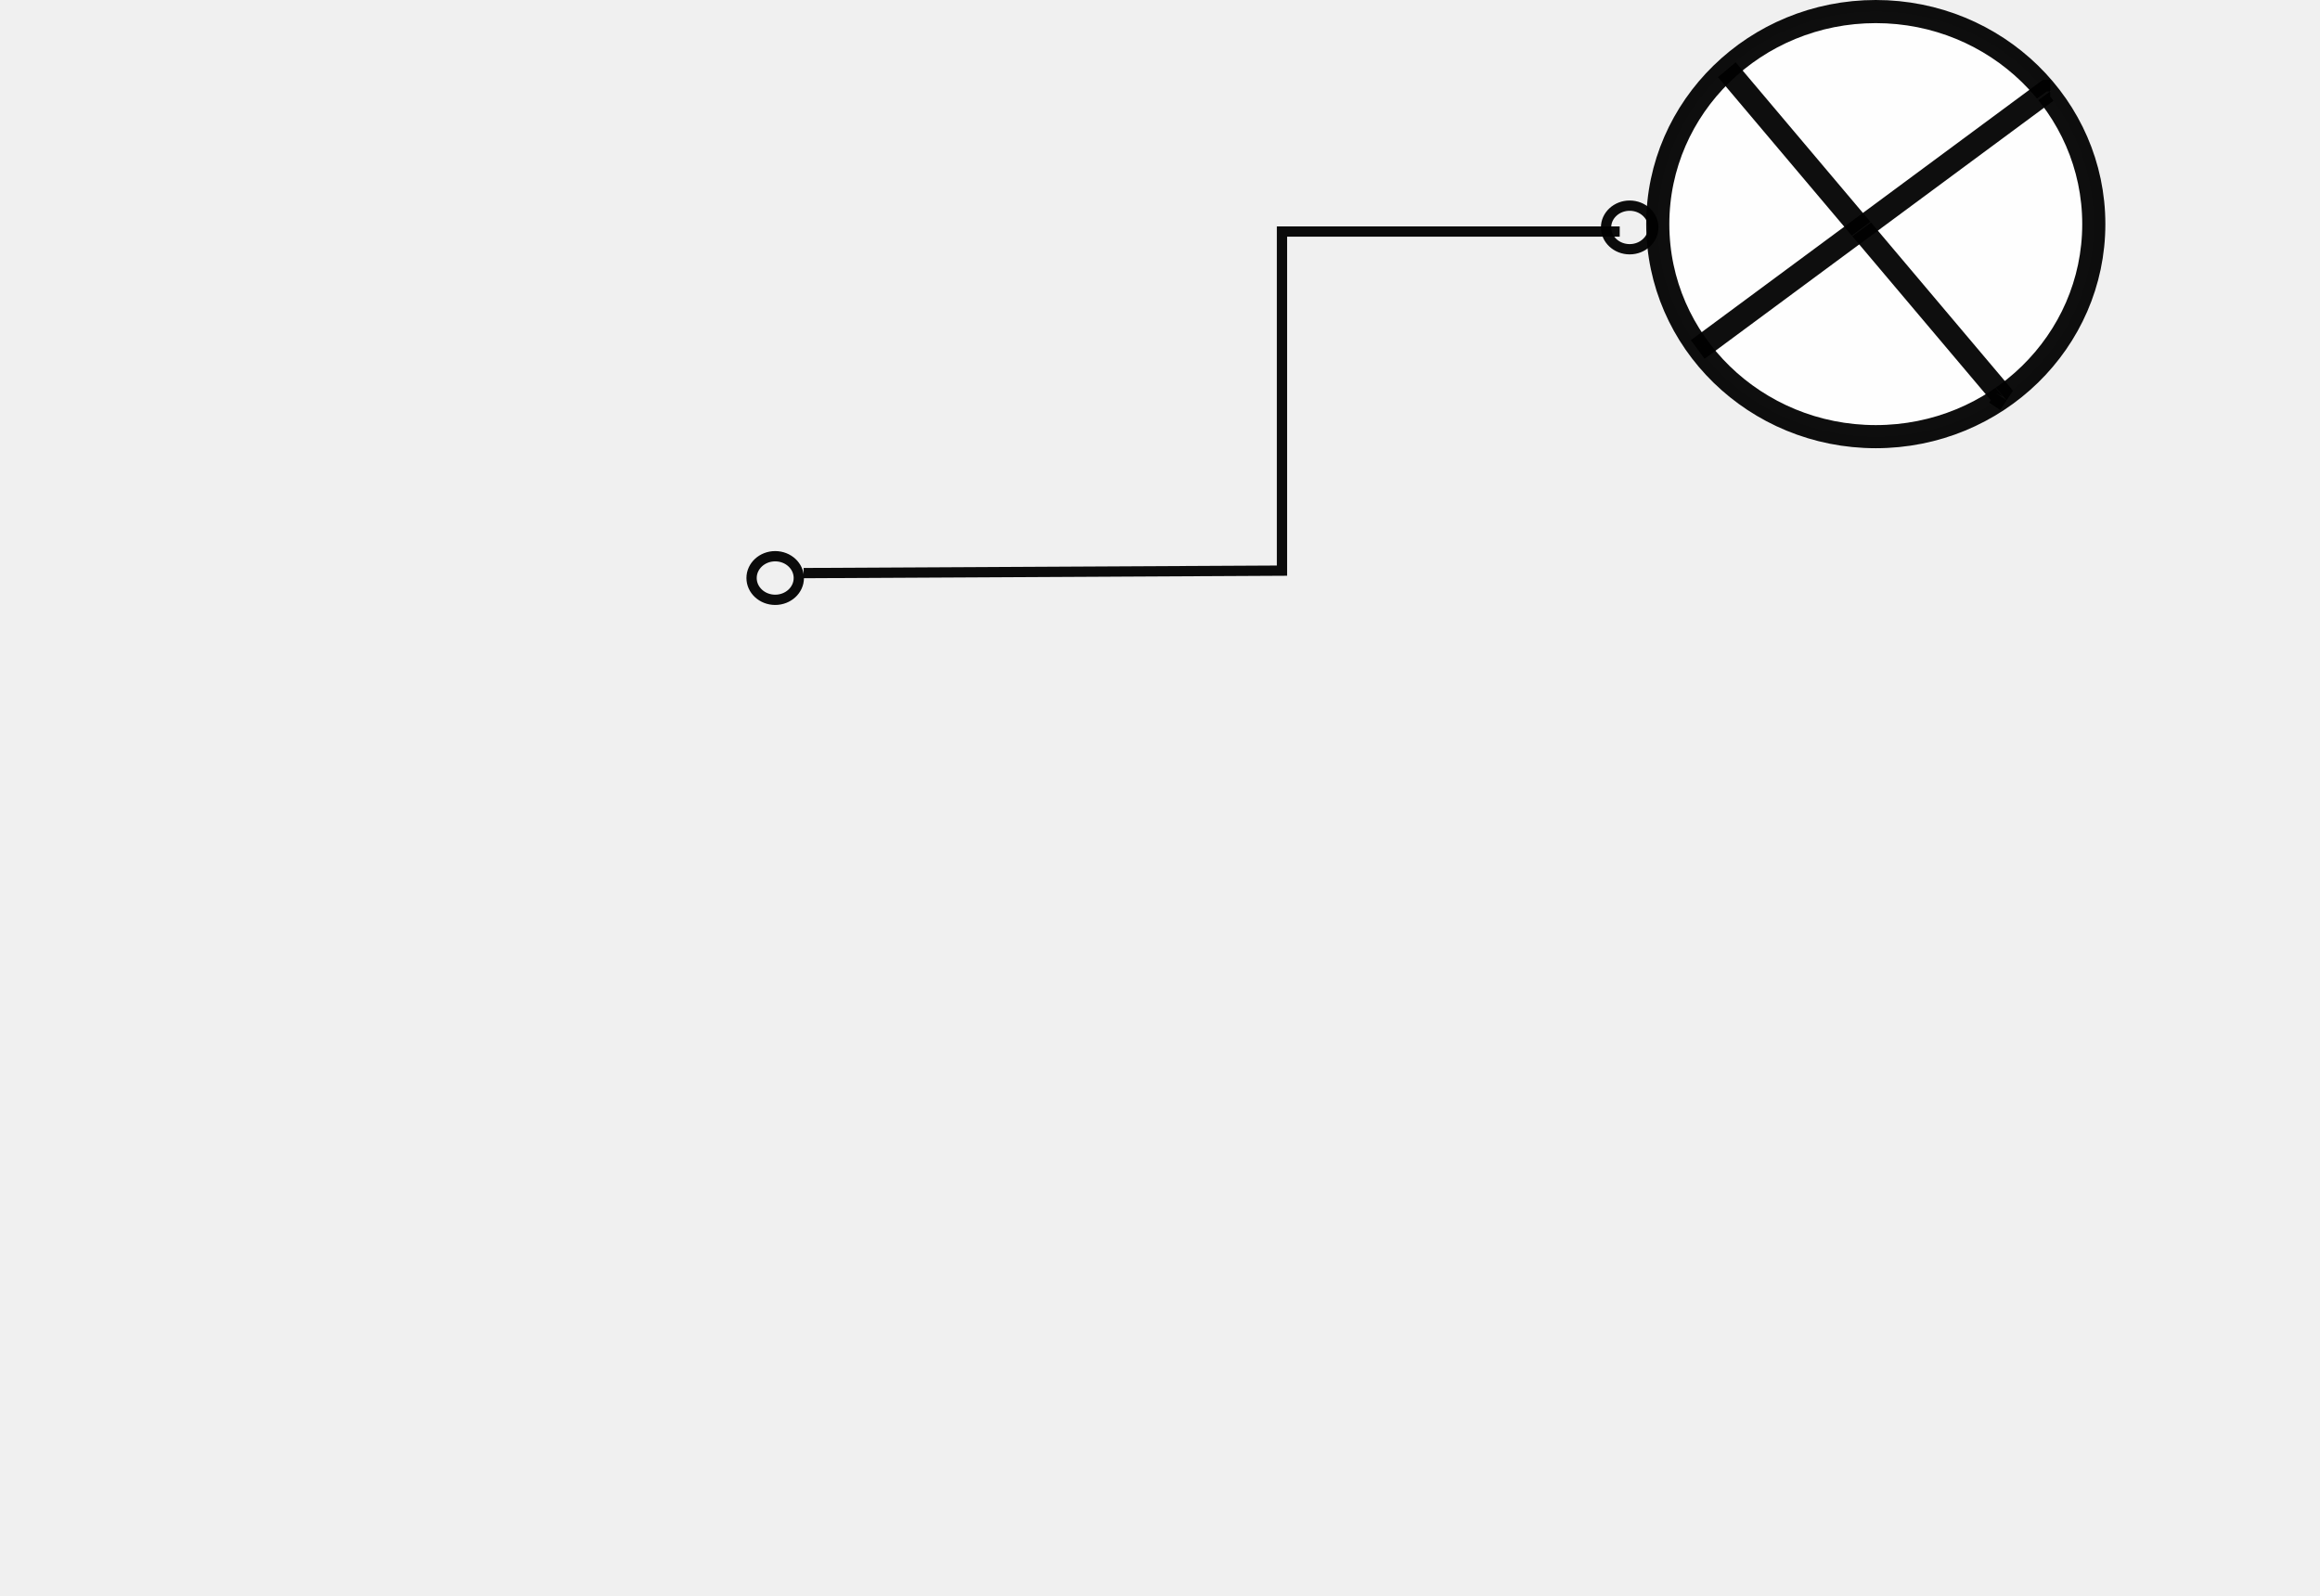
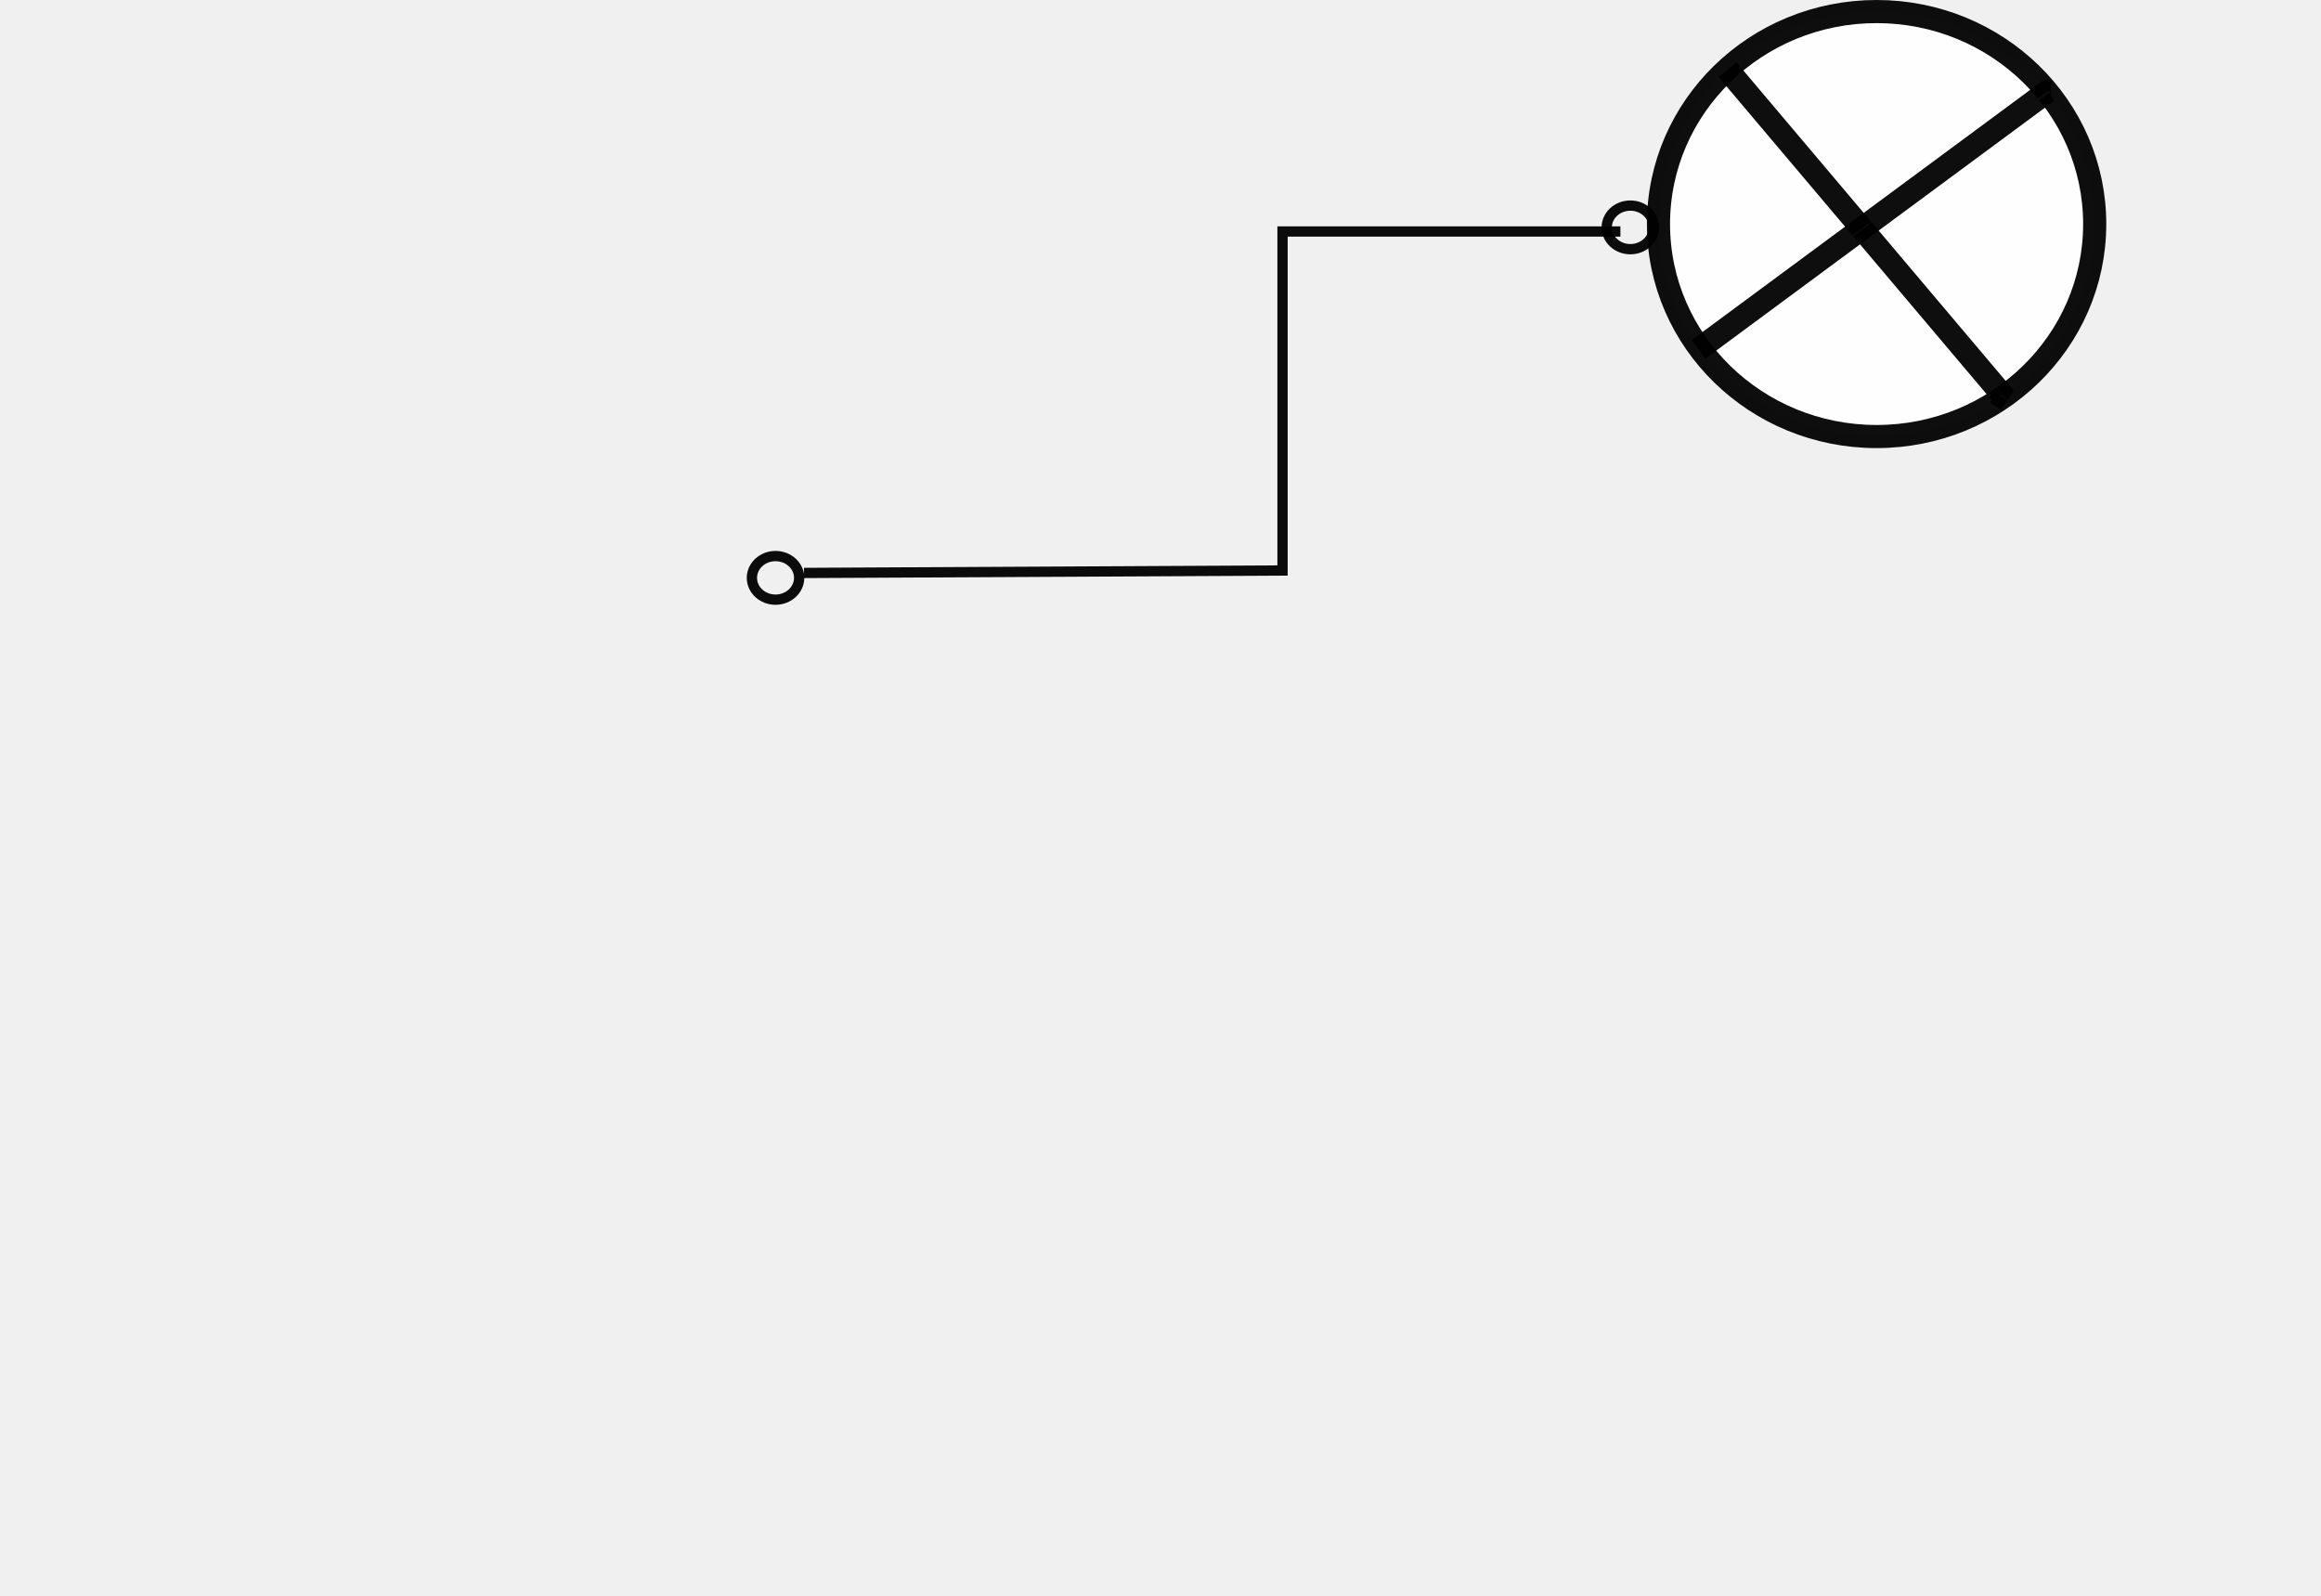
- <svg xmlns="http://www.w3.org/2000/svg" xmlns:xlink="http://www.w3.org/1999/xlink" width="451.476" height="310.607" version="1.1" id="svg74">
+ <svg xmlns="http://www.w3.org/2000/svg" xmlns:xlink="http://www.w3.org/1999/xlink" width="600" height="412.44" version="1.1" id="svg74">
  <defs id="defs8">
+     <linearGradient id="linearGradient899">
+       <stop style="stop-color:#ffffff;stop-opacity:0;" offset="0" id="stop897" />
+     </linearGradient>
+     <linearGradient id="linearGradient849">
+       <stop style="stop-color:#ffffff;stop-opacity:1;" offset="0" id="stop847" />
+     </linearGradient>
    <linearGradient id="a">
      <stop offset="0" style="stop-color:#333;stop-opacity:.051" id="stop2" />
    </linearGradient>
    <linearGradient gradientTransform="matrix(1.99548,0,0,0.9887,56.218,-2.424)" gradientUnits="userSpaceOnUse" y2="556.735" x2="116.058" y1="556.735" x1="56.476" id="b" xlink:href="#a" />
    <linearGradient gradientTransform="matrix(1.99548,0,0,0.9887,206.831,-0.696)" gradientUnits="userSpaceOnUse" y2="556.735" x2="116.058" y1="556.735" x1="56.476" id="c" xlink:href="#a" />
    <linearGradient gradientTransform="matrix(1.99548,0,0,0.9887,355.874,0.011)" gradientUnits="userSpaceOnUse" y2="556.735" x2="116.058" y1="556.735" x1="56.476" id="d" xlink:href="#a" />
+     <linearGradient xlink:href="#linearGradient899" id="linearGradient901" x1="155.76" y1="358.118" x2="755.705" y2="358.118" gradientUnits="userSpaceOnUse" />
  </defs>
-   <text xml:space="preserve" style="font-style:normal;font-weight:400;font-size:8px;line-height:1.25;font-family:sans-serif;letter-spacing:0;word-spacing:0;display:inline;fill:#000000;fill-opacity:1;stroke:none" x="19.087" y="346.949" id="text10" />
-   <path style="fill:none;stroke:#000000;stroke-width:1px;stroke-linecap:butt;stroke-linejoin:miter;stroke-opacity:1" d="M 634.42,144.005 Z" id="path12" />
-   <g id="g1403" transform="translate(-155.6914,-151.995)">
-     <g transform="translate(41.657,-231.723)" style="display:inline;fill:#ffffff;fill-opacity:0.935;stroke:#000000;stroke-width:4.5;stroke-miterlimit:4;stroke-dasharray:none;stroke-opacity:0.945" id="g20">
+   <text xml:space="preserve" style="font-style:normal;font-weight:400;font-size:8px;line-height:1.25;font-family:sans-serif;letter-spacing:0;word-spacing:0;display:inline;fill:#000000;fill-opacity:1;stroke:none" x="19.085" y="347.001" id="text10" />
+   <path style="fill:none;stroke:#000000;stroke-width:1px;stroke-linecap:butt;stroke-linejoin:miter;stroke-opacity:1" d="M 634.418,144.057 Z" id="path12" />
+   <g id="g1403" transform="translate(-155.6935,-151.943)">
+     <rect style="fill:url(#linearGradient901);fill-opacity:1;stroke:#000000;stroke-width:1.688;stroke-miterlimit:0;stroke-opacity:0" id="rect864" width="598.257" height="410.858" x="156.604" y="152.689" ry="0" />
+     <g transform="matrix(1.328974,0,0,1.32785,4.144772,-357.577)" style="display:inline;fill:#ffffff;fill-opacity:0.935;stroke:#000000;stroke-width:4.5;stroke-miterlimit:4;stroke-dasharray:none;stroke-opacity:0.945" id="g20">
      <ellipse ry="41.366" rx="42.426" cy="427.334" cx="479.065" style="fill:#ffffff;fill-opacity:0.935;stroke:#000000;stroke-width:4.5;stroke-miterlimit:4;stroke-dasharray:none;stroke-opacity:0.945" id="ellipse14" />
      <path d="m 450.073,397.282 53.74,63.64 -1.414,-0.707 2.122,1.414" style="fill:#ffffff;fill-opacity:0.935;stroke:#000000;stroke-width:4.5;stroke-linecap:butt;stroke-linejoin:miter;stroke-miterlimit:4;stroke-dasharray:none;stroke-opacity:0.945" id="path16" />
      <path d="m 444.417,451.73 67.882,-50.205 h 0.707" style="fill:#ffffff;fill-opacity:0.935;stroke:#000000;stroke-width:4.5;stroke-linecap:butt;stroke-linejoin:miter;stroke-miterlimit:4;stroke-dasharray:none;stroke-opacity:0.945" id="path18" />
    </g>
-     <ellipse style="display:inline;fill:none;fill-opacity:0.296;stroke:#000000;stroke-width:2;stroke-miterlimit:4;stroke-dasharray:none;stroke-opacity:0.95" cx="306.546" cy="264.49" rx="4.596" ry="4.243" id="ellipse22" />
-     <path d="m 312.079,263.532 93.088,-0.479 0,-65.997 h 65.722" style="display:inline;fill:none;stroke:#000000;stroke-width:2;stroke-linecap:butt;stroke-linejoin:miter;stroke-miterlimit:4;stroke-dasharray:none;stroke-opacity:0.95" id="path24" />
-     <ellipse style="display:inline;fill:none;fill-opacity:0.296;stroke:#000000;stroke-width:2;stroke-miterlimit:4;stroke-dasharray:none;stroke-opacity:0.95" cx="472.827" cy="196.261" rx="4.596" ry="4.243" id="ellipse26" />
-     <g id="g70" style="stroke:#f30000;stroke-opacity:0">
-       <g style="stroke:#f30000;stroke-opacity:0" id="g64">
-         <path d="m 168.278,317.667 90.851,-1.915 47.762,-38.757 109.352,0 L 416,207.167 471.125,207.418 470.167,243.278 570.556,244 v -37.556 l 36.11,0.723 -0.722,249.889 -441.277,-2.167 31.777,-5.056 c 0,0 -63.555,10.111 -31.777,5.056 m -7.223,0 38.278,7.222" style="fill:none;stroke:#f30000;stroke-width:1px;stroke-linecap:butt;stroke-linejoin:miter;stroke-opacity:0" id="path60" />
-         <path d="m 535.167,250.5 35.389,-6.5 -32.5,-7.944" style="fill:none;stroke:#f30000;stroke-width:1px;stroke-linecap:butt;stroke-linejoin:miter;stroke-opacity:0" id="path62" />
-       </g>
-     </g>
+     <ellipse style="display:inline;fill:none;fill-opacity:0.296;stroke:#000000;stroke-width:2.657;stroke-miterlimit:4;stroke-dasharray:none;stroke-opacity:0.95" cx="356.175" cy="301.319" rx="6.108" ry="5.634" id="ellipse22" />
+     <path d="m 363.529,300.048 123.711,-0.636 V 211.777 h 87.343" style="display:inline;fill:none;stroke:#000000;stroke-width:2.657;stroke-linecap:butt;stroke-linejoin:miter;stroke-miterlimit:4;stroke-dasharray:none;stroke-opacity:0.95" id="path24" />
+     <ellipse style="display:inline;fill:none;fill-opacity:0.296;stroke:#000000;stroke-width:2.657;stroke-miterlimit:4;stroke-dasharray:none;stroke-opacity:0.95" cx="577.158" cy="210.722" rx="6.108" ry="5.634" id="ellipse26" />
  </g>
</svg>
